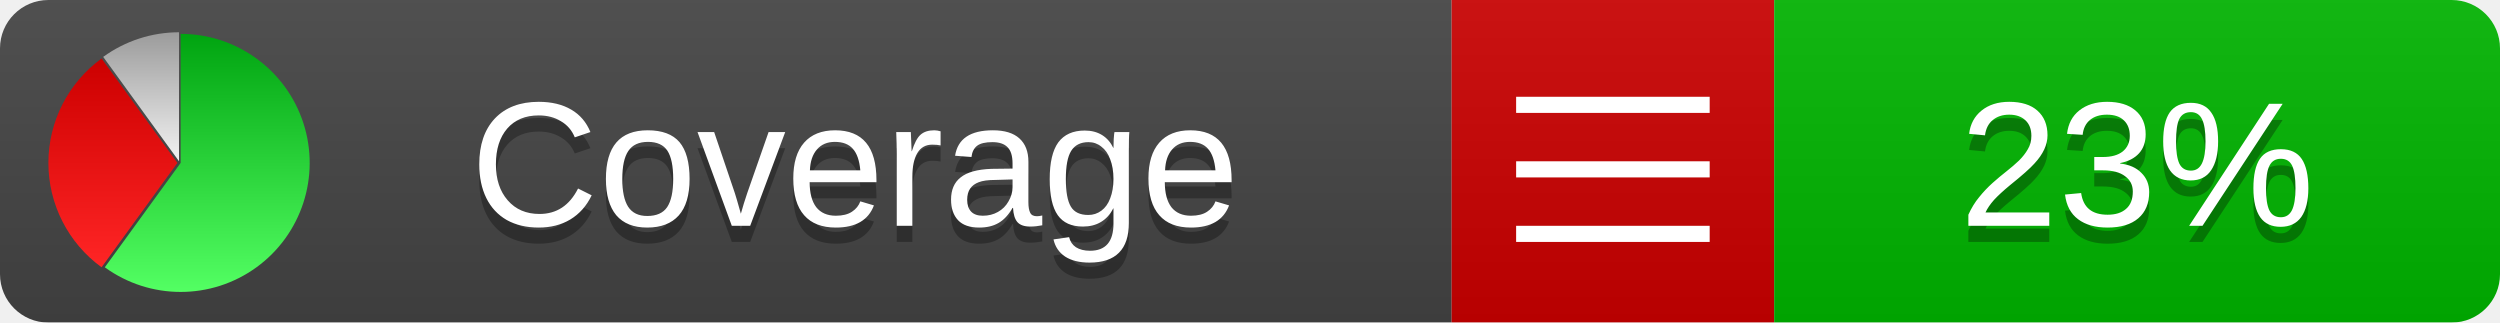
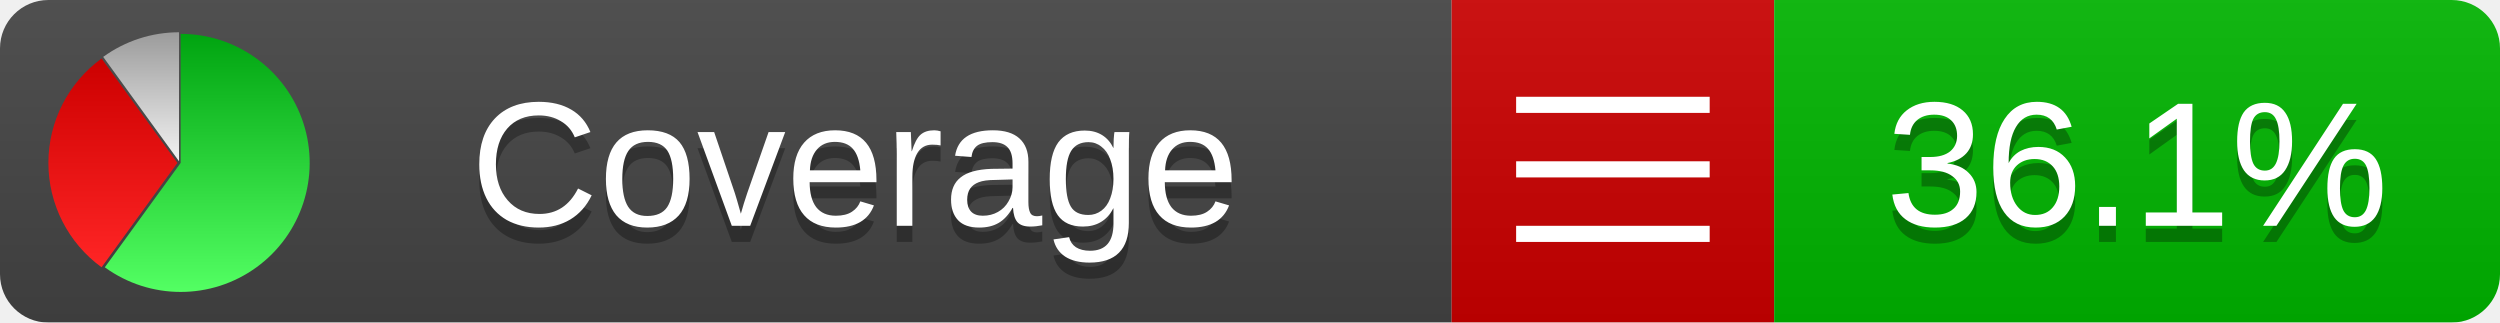
<svg xmlns="http://www.w3.org/2000/svg" xmlns:xlink="http://www.w3.org/1999/xlink" width="155" height="20">
  <style type="text/css">
          
            @keyframes fadeout {
              0 % { visibility: visible; opacity: 1; }
              40% { visibility: visible; opacity: 1; }
              50% { visibility: hidden; opacity: 0; }
              90% { visibility: hidden; opacity: 0; }
              100% { visibility: visible; opacity: 1; }
            }
            @keyframes fadein {
              0% { visibility: hidden; opacity: 0; }
              40% { visibility: hidden; opacity: 0; }
              50% { visibility: visible; opacity: 1; }
              90% { visibility: visible; opacity: 1; }
              100% { visibility: hidden; opacity: 0; }
            }
            .linecoverage {
                animation-duration: 10s;
                animation-name: fadeout;
                animation-iteration-count: infinite;
            }
            .branchcoverage {
                animation-duration: 10s;
                animation-name: fadein;
                animation-iteration-count: infinite;
            }
          
    </style>
  <defs>
    <linearGradient id="gradient" x2="0" y2="100%">
      <stop offset="0" stop-color="#bbb" stop-opacity=".1" />
      <stop offset="1" stop-opacity=".1" />
    </linearGradient>
    <linearGradient id="green" x2="0" y2="100%">
      <stop offset="0" stop-color="#00A410" />
      <stop offset="1" stop-color="#53FF63" />
    </linearGradient>
    <linearGradient id="red" x2="0" y2="100%">
      <stop offset="0" stop-color="#C00" />
      <stop offset="1" stop-color="#FF2525" />
    </linearGradient>
    <linearGradient id="gray" x2="0" y2="100%">
      <stop offset="0" stop-color="#9B9B9B" />
      <stop offset="1" stop-color="#F3F3F3" />
    </linearGradient>
    <mask id="mask">
      <rect width="155" height="20" rx="3" fill="#fff" />
    </mask>
    <g id="icon">
      <path style="fill:url(#green);" d="M205,202.5 l0,-200 a200,200 0 1,1 -117.558,361.803 z" />
      <path style="fill:url(#red);" d="M200,202.5 l-117.558,161.803 a200,200 0 0,1 0,-323.607 z" />
      <path style="fill:url(#gray);" d="M202.5,200 l-117.558,-161.803 a200,200 0 0,1 117.558,-38.196 z" />
    </g>
  </defs>
  <g mask="url(#mask)">
    <rect x="0" y="0" width="90" height="20" fill="#444" />
    <rect x="90" y="0" width="20" height="20" fill="#c00" />
    <rect x="110" y="0" width="45" height="20" fill="#00B600" />
    <rect x="0" y="0" width="155" height="20" fill="url(#gradient)" />
  </g>
  <g>
    <path class="" stroke="#fff" d="M94 6.5 h12 M94 10.5 h12 M94 14.5 h12" />
  </g>
  <g fill="#fff" text-anchor="middle" font-family="Verdana,Arial,Geneva,sans-serif" font-size="11">
    <a xlink:href="https://github.com/danielpalme/ReportGenerator" target="_top">
      <use xlink:href="#icon" transform="translate(3,2) scale(.04)" />
    </a>
    <text x="53" y="15" fill="#010101" fill-opacity=".3">Coverage</text>
    <text x="53" y="14" fill="#fff">Coverage</text>
-     <text class="" x="132.5" y="15" fill="#010101" fill-opacity=".3">23%</text>
-     <text class="" x="132.5" y="14">23%</text>
+     <text class="" x="132.5" y="15" fill="#010101" fill-opacity=".3">36.1%</text>
+     <text class="" x="132.5" y="14">36.1%</text>
  </g>
  <g>
    <rect class="" x="90" y="0" width="65" height="20" fill-opacity="0" />
  </g>
</svg>
